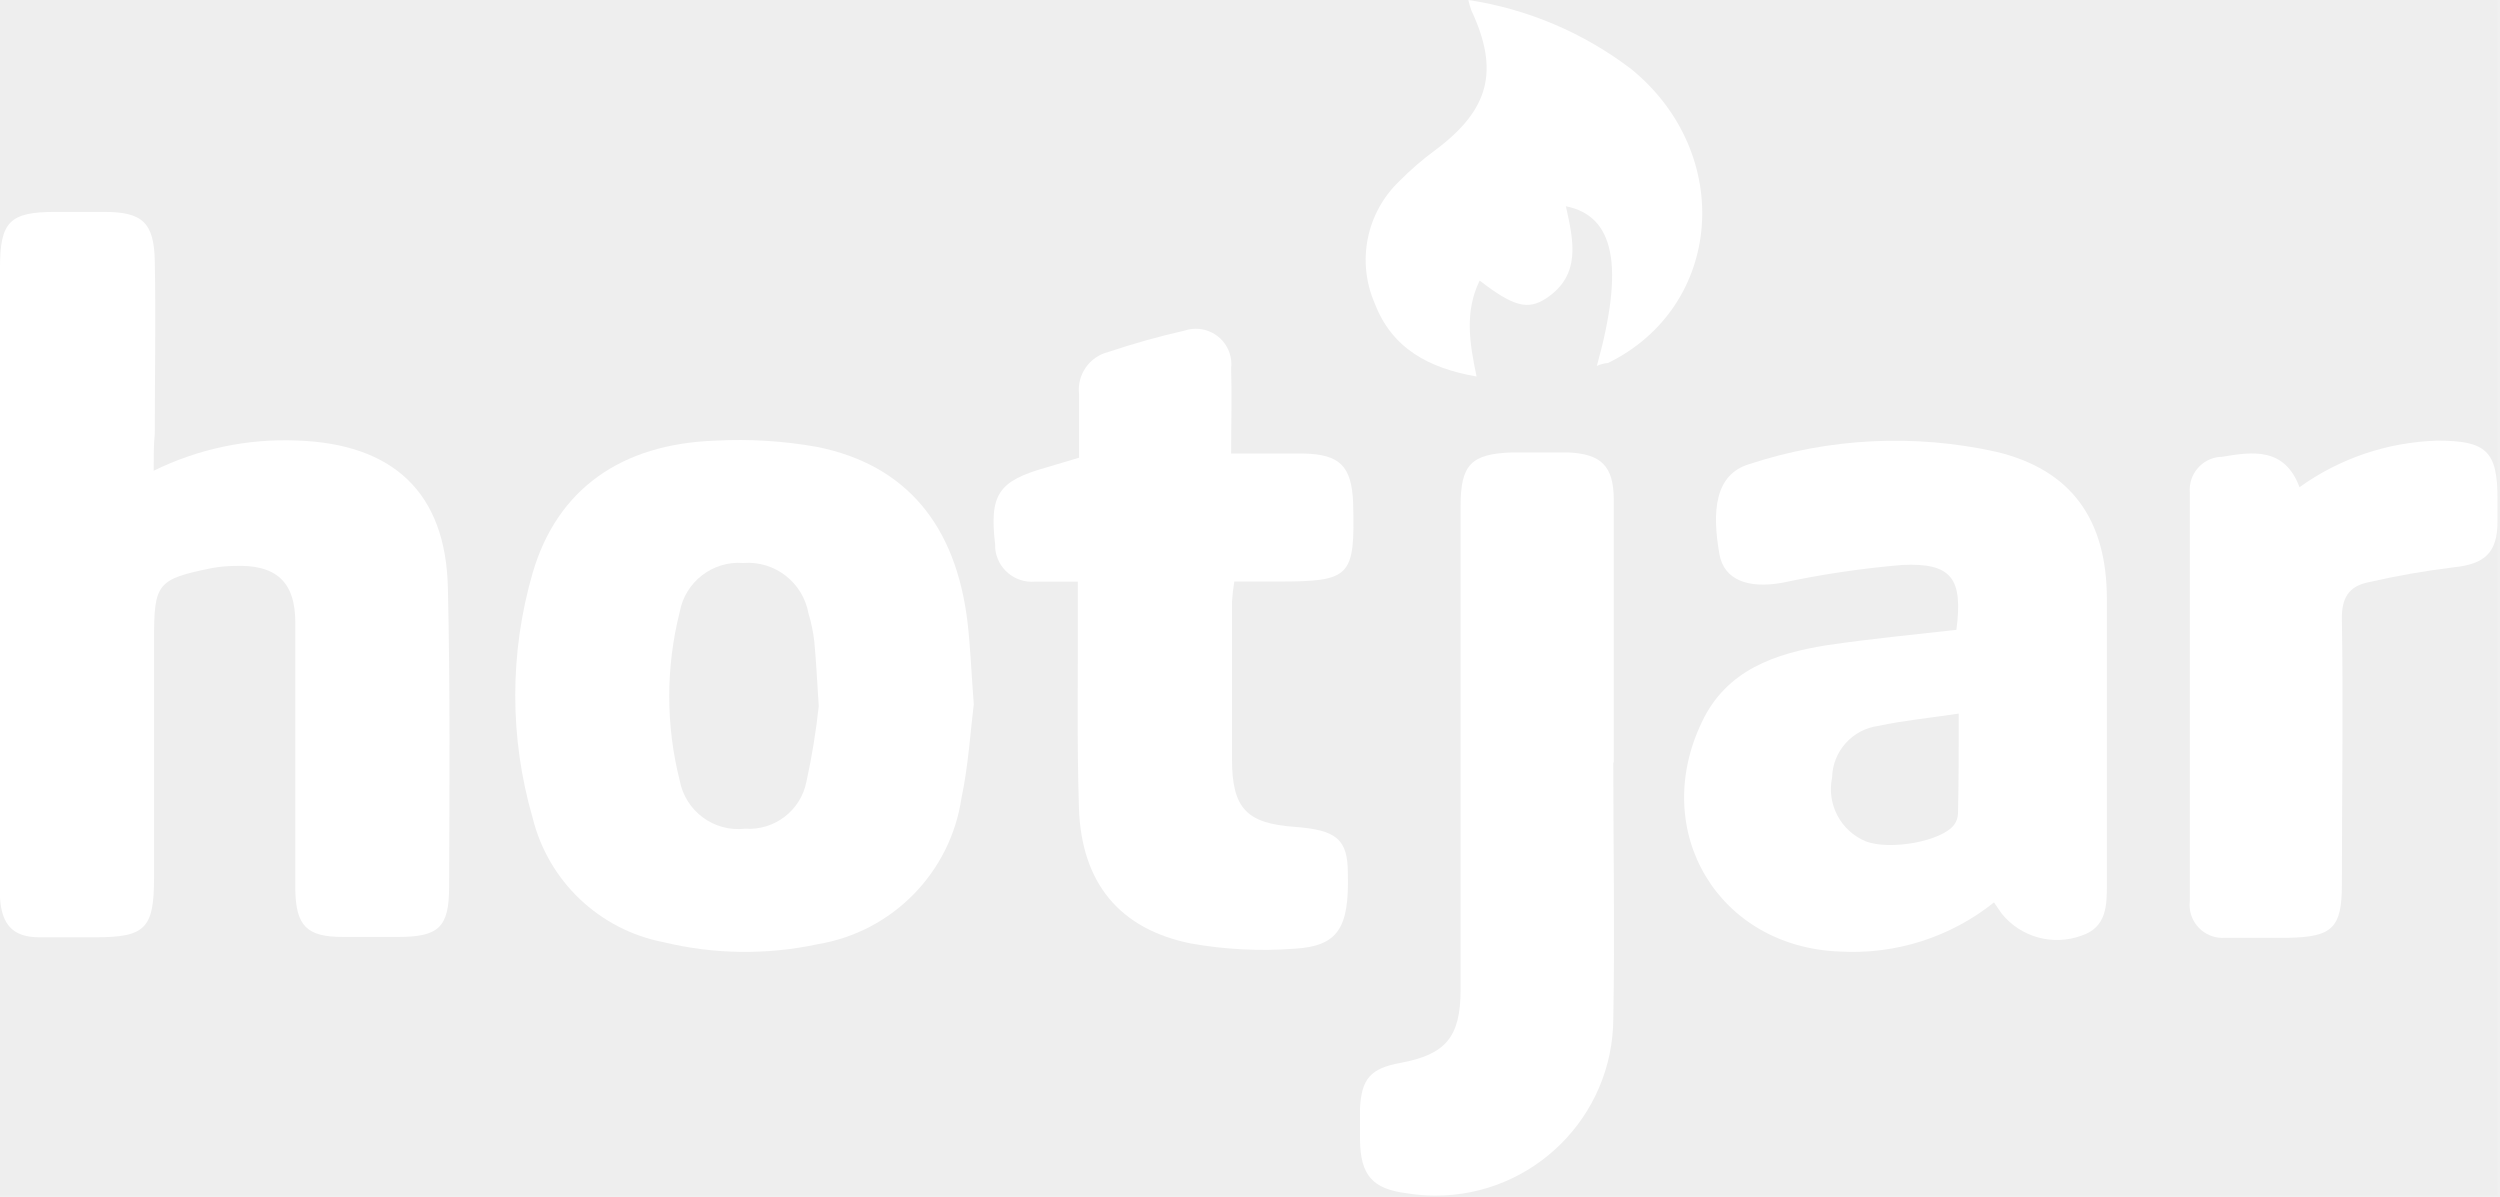
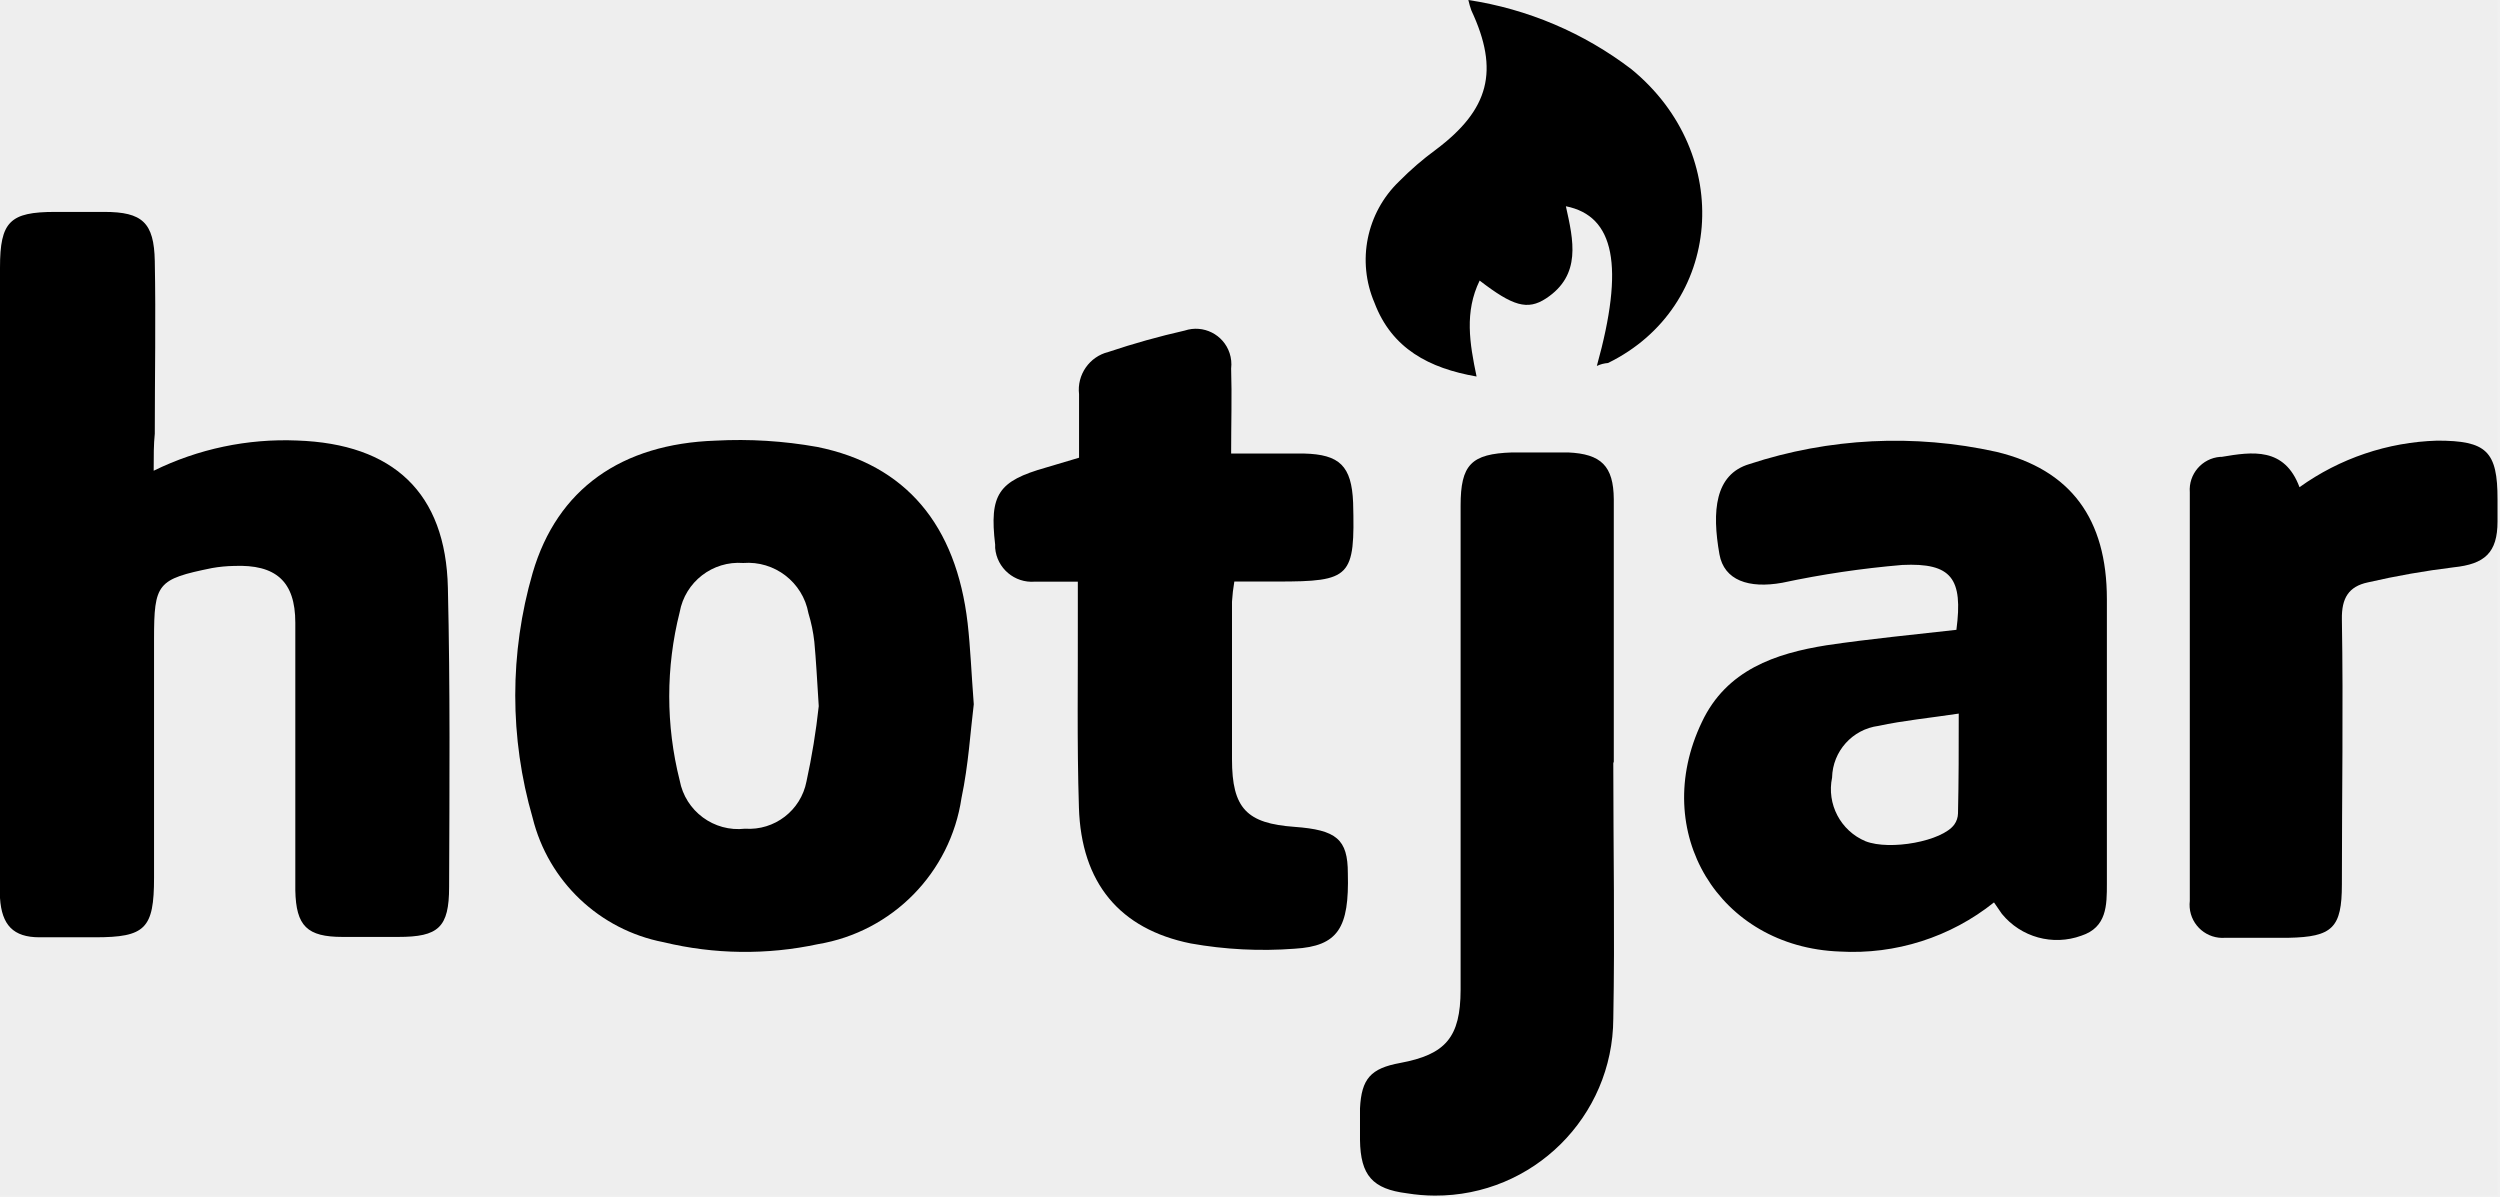
<svg xmlns="http://www.w3.org/2000/svg" width="100%" height="100%" viewBox="0 0 905 433" version="1.1" xml:space="preserve" style="fill-rule:evenodd;clip-rule:evenodd;stroke-linejoin:round;stroke-miterlimit:1.414;">
  <rect x="0" y="0" width="904.104" height="432.814" style="fill-opacity:0.01;" />
  <g transform="matrix(1,0,0,1,-48.157,-283.588)">
-     <path d="M103.788,453.995C119.918,446.072 137.773,442.312 155.728,443.056C190.458,444.256 209.536,461.867 210.292,496.419C211.137,532.617 210.87,568.503 210.736,604.656C210.736,619.377 206.867,622.755 192.326,622.755L172.181,622.755C159.329,622.755 155.327,618.842 155.06,605.902L155.06,509.004C155.06,494.018 147.989,487.836 132.826,488.459C130.186,488.504 127.555,488.756 124.954,489.215C105.077,493.262 103.92,494.684 103.92,514.962L103.92,601.321C103.92,619.776 100.763,622.888 82.575,622.888L62.432,622.888C52.96,622.888 48.78,618.442 48.157,608.659L48.157,380.487C48.157,363.811 51.715,360.299 68.124,360.299L85.911,360.299C99.697,360.299 103.921,364.167 104.189,378.086C104.589,398.942 104.189,419.797 104.189,440.609C103.788,444.435 103.788,448.57 103.788,453.995Z" style="fill:white;fill-rule:nonzero;" />
-     <path d="M400.665,538.532C399.464,548.136 398.752,560.453 396.217,572.461C392.207,599.511 371.208,620.889 344.232,625.38C325.797,629.339 306.707,629.097 288.379,624.667C265.155,620.192 246.651,602.624 240.975,579.664C232.577,550.703 232.577,519.955 240.975,490.993C249.869,460.576 273.125,444.256 307.19,443.098C319.48,442.443 331.804,443.204 343.921,445.366C376.072,451.815 394.304,473.605 398.441,509.179C399.464,518.209 399.774,526.924 400.665,538.532ZM344.544,539.243C343.921,529.325 343.566,522.566 342.942,515.895C342.552,512.398 341.836,508.946 340.808,505.578C338.767,494.357 328.566,486.501 317.196,487.391C306.106,486.552 296.178,494.235 294.204,505.178C289.161,525.172 289.161,546.107 294.204,566.101C296.279,577.234 306.611,584.868 317.862,583.577C328.521,584.313 338.057,576.989 340.096,566.503C342.069,557.487 343.553,548.372 344.544,539.198L344.544,539.243Z" style="fill:white;fill-rule:nonzero;" />
-     <path d="M756.374,511.583C758.82,492.995 754.684,487.259 736.764,488.103C722.159,489.336 707.648,491.489 693.317,494.55C681.176,496.73 672.283,493.661 670.594,484.235C667.836,468.672 668.904,455.33 681.399,451.595C710.267,442.098 741.16,440.561 770.827,447.147C797.775,453.594 810.848,471.426 810.848,500.51L810.848,603.499C810.848,611.282 810.848,619.287 801.6,622.311C791.302,626.066 779.755,622.889 772.828,614.395L769.982,610.26C754.212,622.876 734.335,629.212 714.172,628.047C670.371,626.447 645.2,584.69 664.233,544.98C673.127,526.081 690.916,520.121 709.283,517.187C725.112,514.828 740.81,513.361 756.374,511.583ZM757.22,541.91C746.591,543.511 737.253,544.399 728.182,546.358C718.721,547.586 711.578,555.541 711.371,565.079C709.372,574.662 714.442,584.319 723.467,588.113C732.361,591.582 751.26,588.113 755.618,582.067C756.455,580.895 756.919,579.501 756.951,578.064C757.22,566.368 757.22,554.716 757.22,541.777L757.22,541.91Z" style="fill:white;fill-rule:nonzero;" />
-     <path d="M438.774,449.281L438.774,426.291C437.965,419.244 442.516,412.692 449.403,410.993C458.471,407.953 467.689,405.37 477.018,403.255C483.753,401.018 491.028,404.666 493.266,411.401C493.864,413.201 494.056,415.113 493.828,416.996C494.139,426.913 493.828,436.741 493.828,447.769L520.198,447.769C533.05,448.081 537.452,452.214 537.987,465.556C538.698,492.593 537.231,494.107 510.505,494.107L494.984,494.107C494.57,496.519 494.288,498.955 494.139,501.398L494.139,558.454C494.139,576.241 499.476,581.666 516.774,582.911C531.938,584.023 536.075,587.359 536.075,599.721C536.608,619.42 532.604,626.091 516.774,627.025C504.217,627.97 491.593,627.328 479.197,625.114C453.45,619.91 439.576,603.188 438.73,575.975C437.974,552.228 438.419,528.436 438.331,504.823L438.331,494.15L422.767,494.15C415.44,494.739 409.017,489.291 408.404,481.966L408.404,480.765C406.268,462.577 409.515,457.73 426.814,452.837L438.774,449.281Z" style="fill:white;fill-rule:nonzero;" />
-     <path d="M632.172,559.878C632.172,590.692 632.75,621.51 632.172,652.326C632.022,687.864 603.09,716.553 567.554,716.401C564.174,716.386 560.799,716.107 557.463,715.562C545.057,714.006 540.653,709.115 540.476,696.263L540.476,684.833C541.01,674.072 544.346,670.336 555.018,668.379C571.471,665.313 576.853,659.129 576.896,641.922L576.896,466.669C576.896,451.815 580.678,447.857 595.575,447.37L615.807,447.37C627.77,447.902 632.26,452.261 632.348,464.31L632.348,559.297L632.172,559.878Z" style="fill:white;fill-rule:nonzero;" />
-     <path d="M880.576,459.953C895.144,449.501 912.503,443.631 930.427,443.099C948.214,443.099 952.306,446.835 952.261,464.445L952.261,472.361C952.261,483.746 947.548,487.792 936.43,488.948C925.965,490.225 915.575,492.051 905.302,494.418C898.41,495.887 895.785,500.066 895.919,507.759C896.451,539.91 895.919,571.794 895.919,603.769C895.919,619.466 892.493,622.756 876.618,623.068L853.717,623.068C847.133,623.606 841.359,618.705 840.821,612.119C840.757,611.324 840.77,610.522 840.866,609.729L840.866,461.821C840.356,455.235 845.283,449.481 851.869,448.971C851.878,448.969 851.886,448.969 851.894,448.969L852.427,448.969C863.5,447.102 875.15,445.368 880.576,459.953Z" style="fill:white;fill-rule:nonzero;" />
-     <path d="M626.213,416.063C636.264,379.954 632.662,361.766 615.006,358.252C617.719,370.526 620.742,383.111 607.848,391.604C601.087,396.051 595.752,394.361 583.789,385.156C578.274,396.496 580.143,407.791 582.677,419.886C565.513,416.907 551.993,409.791 545.725,393.205C539.257,378.136 542.799,360.637 554.618,349.269C558.747,345.077 563.21,341.225 567.958,337.751C587.259,323.254 590.993,309.202 580.81,287.412C580.355,286.164 579.984,284.887 579.7,283.588C601.159,286.849 621.453,295.459 638.709,308.625C676.332,339.397 671.797,394.672 630.261,414.996C628.856,415.104 627.484,415.464 626.213,416.063Z" style="fill:white;fill-rule:nonzero;" />
+     <path d="M103.788,453.995C119.918,446.072 137.773,442.312 155.728,443.056C190.458,444.256 209.536,461.867 210.292,496.419C211.137,532.617 210.87,568.503 210.736,604.656C210.736,619.377 206.867,622.755 192.326,622.755L172.181,622.755C159.329,622.755 155.327,618.842 155.06,605.902L155.06,509.004C155.06,494.018 147.989,487.836 132.826,488.459C130.186,488.504 127.555,488.756 124.954,489.215C105.077,493.262 103.92,494.684 103.92,514.962L103.92,601.321C103.92,619.776 100.763,622.888 82.575,622.888L62.432,622.888C52.96,622.888 48.78,618.442 48.157,608.659L48.157,380.487C48.157,363.811 51.715,360.299 68.124,360.299L85.911,360.299C99.697,360.299 103.921,364.167 104.189,378.086C104.589,398.942 104.189,419.797 104.189,440.609C103.788,444.435 103.788,448.57 103.788,453.995Z" style=".svg?sprite;fill-rule:nonzero;" />
+     <path d="M400.665,538.532C399.464,548.136 398.752,560.453 396.217,572.461C392.207,599.511 371.208,620.889 344.232,625.38C325.797,629.339 306.707,629.097 288.379,624.667C265.155,620.192 246.651,602.624 240.975,579.664C232.577,550.703 232.577,519.955 240.975,490.993C249.869,460.576 273.125,444.256 307.19,443.098C319.48,442.443 331.804,443.204 343.921,445.366C376.072,451.815 394.304,473.605 398.441,509.179C399.464,518.209 399.774,526.924 400.665,538.532ZM344.544,539.243C343.921,529.325 343.566,522.566 342.942,515.895C342.552,512.398 341.836,508.946 340.808,505.578C338.767,494.357 328.566,486.501 317.196,487.391C306.106,486.552 296.178,494.235 294.204,505.178C289.161,525.172 289.161,546.107 294.204,566.101C296.279,577.234 306.611,584.868 317.862,583.577C328.521,584.313 338.057,576.989 340.096,566.503C342.069,557.487 343.553,548.372 344.544,539.198L344.544,539.243Z" style=".svg?sprite;fill-rule:nonzero;" />
+     <path d="M756.374,511.583C758.82,492.995 754.684,487.259 736.764,488.103C722.159,489.336 707.648,491.489 693.317,494.55C681.176,496.73 672.283,493.661 670.594,484.235C667.836,468.672 668.904,455.33 681.399,451.595C710.267,442.098 741.16,440.561 770.827,447.147C797.775,453.594 810.848,471.426 810.848,500.51L810.848,603.499C810.848,611.282 810.848,619.287 801.6,622.311C791.302,626.066 779.755,622.889 772.828,614.395L769.982,610.26C754.212,622.876 734.335,629.212 714.172,628.047C670.371,626.447 645.2,584.69 664.233,544.98C673.127,526.081 690.916,520.121 709.283,517.187C725.112,514.828 740.81,513.361 756.374,511.583ZM757.22,541.91C746.591,543.511 737.253,544.399 728.182,546.358C718.721,547.586 711.578,555.541 711.371,565.079C709.372,574.662 714.442,584.319 723.467,588.113C732.361,591.582 751.26,588.113 755.618,582.067C756.455,580.895 756.919,579.501 756.951,578.064C757.22,566.368 757.22,554.716 757.22,541.777L757.22,541.91Z" style=".svg?sprite;fill-rule:nonzero;" />
+     <path d="M438.774,449.281L438.774,426.291C437.965,419.244 442.516,412.692 449.403,410.993C458.471,407.953 467.689,405.37 477.018,403.255C483.753,401.018 491.028,404.666 493.266,411.401C493.864,413.201 494.056,415.113 493.828,416.996C494.139,426.913 493.828,436.741 493.828,447.769L520.198,447.769C533.05,448.081 537.452,452.214 537.987,465.556C538.698,492.593 537.231,494.107 510.505,494.107L494.984,494.107C494.57,496.519 494.288,498.955 494.139,501.398L494.139,558.454C494.139,576.241 499.476,581.666 516.774,582.911C531.938,584.023 536.075,587.359 536.075,599.721C536.608,619.42 532.604,626.091 516.774,627.025C504.217,627.97 491.593,627.328 479.197,625.114C453.45,619.91 439.576,603.188 438.73,575.975C437.974,552.228 438.419,528.436 438.331,504.823L438.331,494.15L422.767,494.15C415.44,494.739 409.017,489.291 408.404,481.966L408.404,480.765C406.268,462.577 409.515,457.73 426.814,452.837L438.774,449.281Z" style=".svg?sprite;fill-rule:nonzero;" />
+     <path d="M632.172,559.878C632.172,590.692 632.75,621.51 632.172,652.326C632.022,687.864 603.09,716.553 567.554,716.401C564.174,716.386 560.799,716.107 557.463,715.562C545.057,714.006 540.653,709.115 540.476,696.263L540.476,684.833C541.01,674.072 544.346,670.336 555.018,668.379C571.471,665.313 576.853,659.129 576.896,641.922L576.896,466.669C576.896,451.815 580.678,447.857 595.575,447.37L615.807,447.37C627.77,447.902 632.26,452.261 632.348,464.31L632.348,559.297L632.172,559.878Z" style=".svg?sprite;fill-rule:nonzero;" />
+     <path d="M880.576,459.953C895.144,449.501 912.503,443.631 930.427,443.099C948.214,443.099 952.306,446.835 952.261,464.445L952.261,472.361C952.261,483.746 947.548,487.792 936.43,488.948C925.965,490.225 915.575,492.051 905.302,494.418C898.41,495.887 895.785,500.066 895.919,507.759C896.451,539.91 895.919,571.794 895.919,603.769C895.919,619.466 892.493,622.756 876.618,623.068L853.717,623.068C847.133,623.606 841.359,618.705 840.821,612.119C840.757,611.324 840.77,610.522 840.866,609.729L840.866,461.821C840.356,455.235 845.283,449.481 851.869,448.971C851.878,448.969 851.886,448.969 851.894,448.969L852.427,448.969C863.5,447.102 875.15,445.368 880.576,459.953Z" style=".svg?sprite;fill-rule:nonzero;" />
+     <path d="M626.213,416.063C636.264,379.954 632.662,361.766 615.006,358.252C617.719,370.526 620.742,383.111 607.848,391.604C601.087,396.051 595.752,394.361 583.789,385.156C578.274,396.496 580.143,407.791 582.677,419.886C565.513,416.907 551.993,409.791 545.725,393.205C539.257,378.136 542.799,360.637 554.618,349.269C558.747,345.077 563.21,341.225 567.958,337.751C587.259,323.254 590.993,309.202 580.81,287.412C580.355,286.164 579.984,284.887 579.7,283.588C601.159,286.849 621.453,295.459 638.709,308.625C676.332,339.397 671.797,394.672 630.261,414.996C628.856,415.104 627.484,415.464 626.213,416.063Z" style=".svg?sprite;fill-rule:nonzero;" />
  </g>
</svg>
